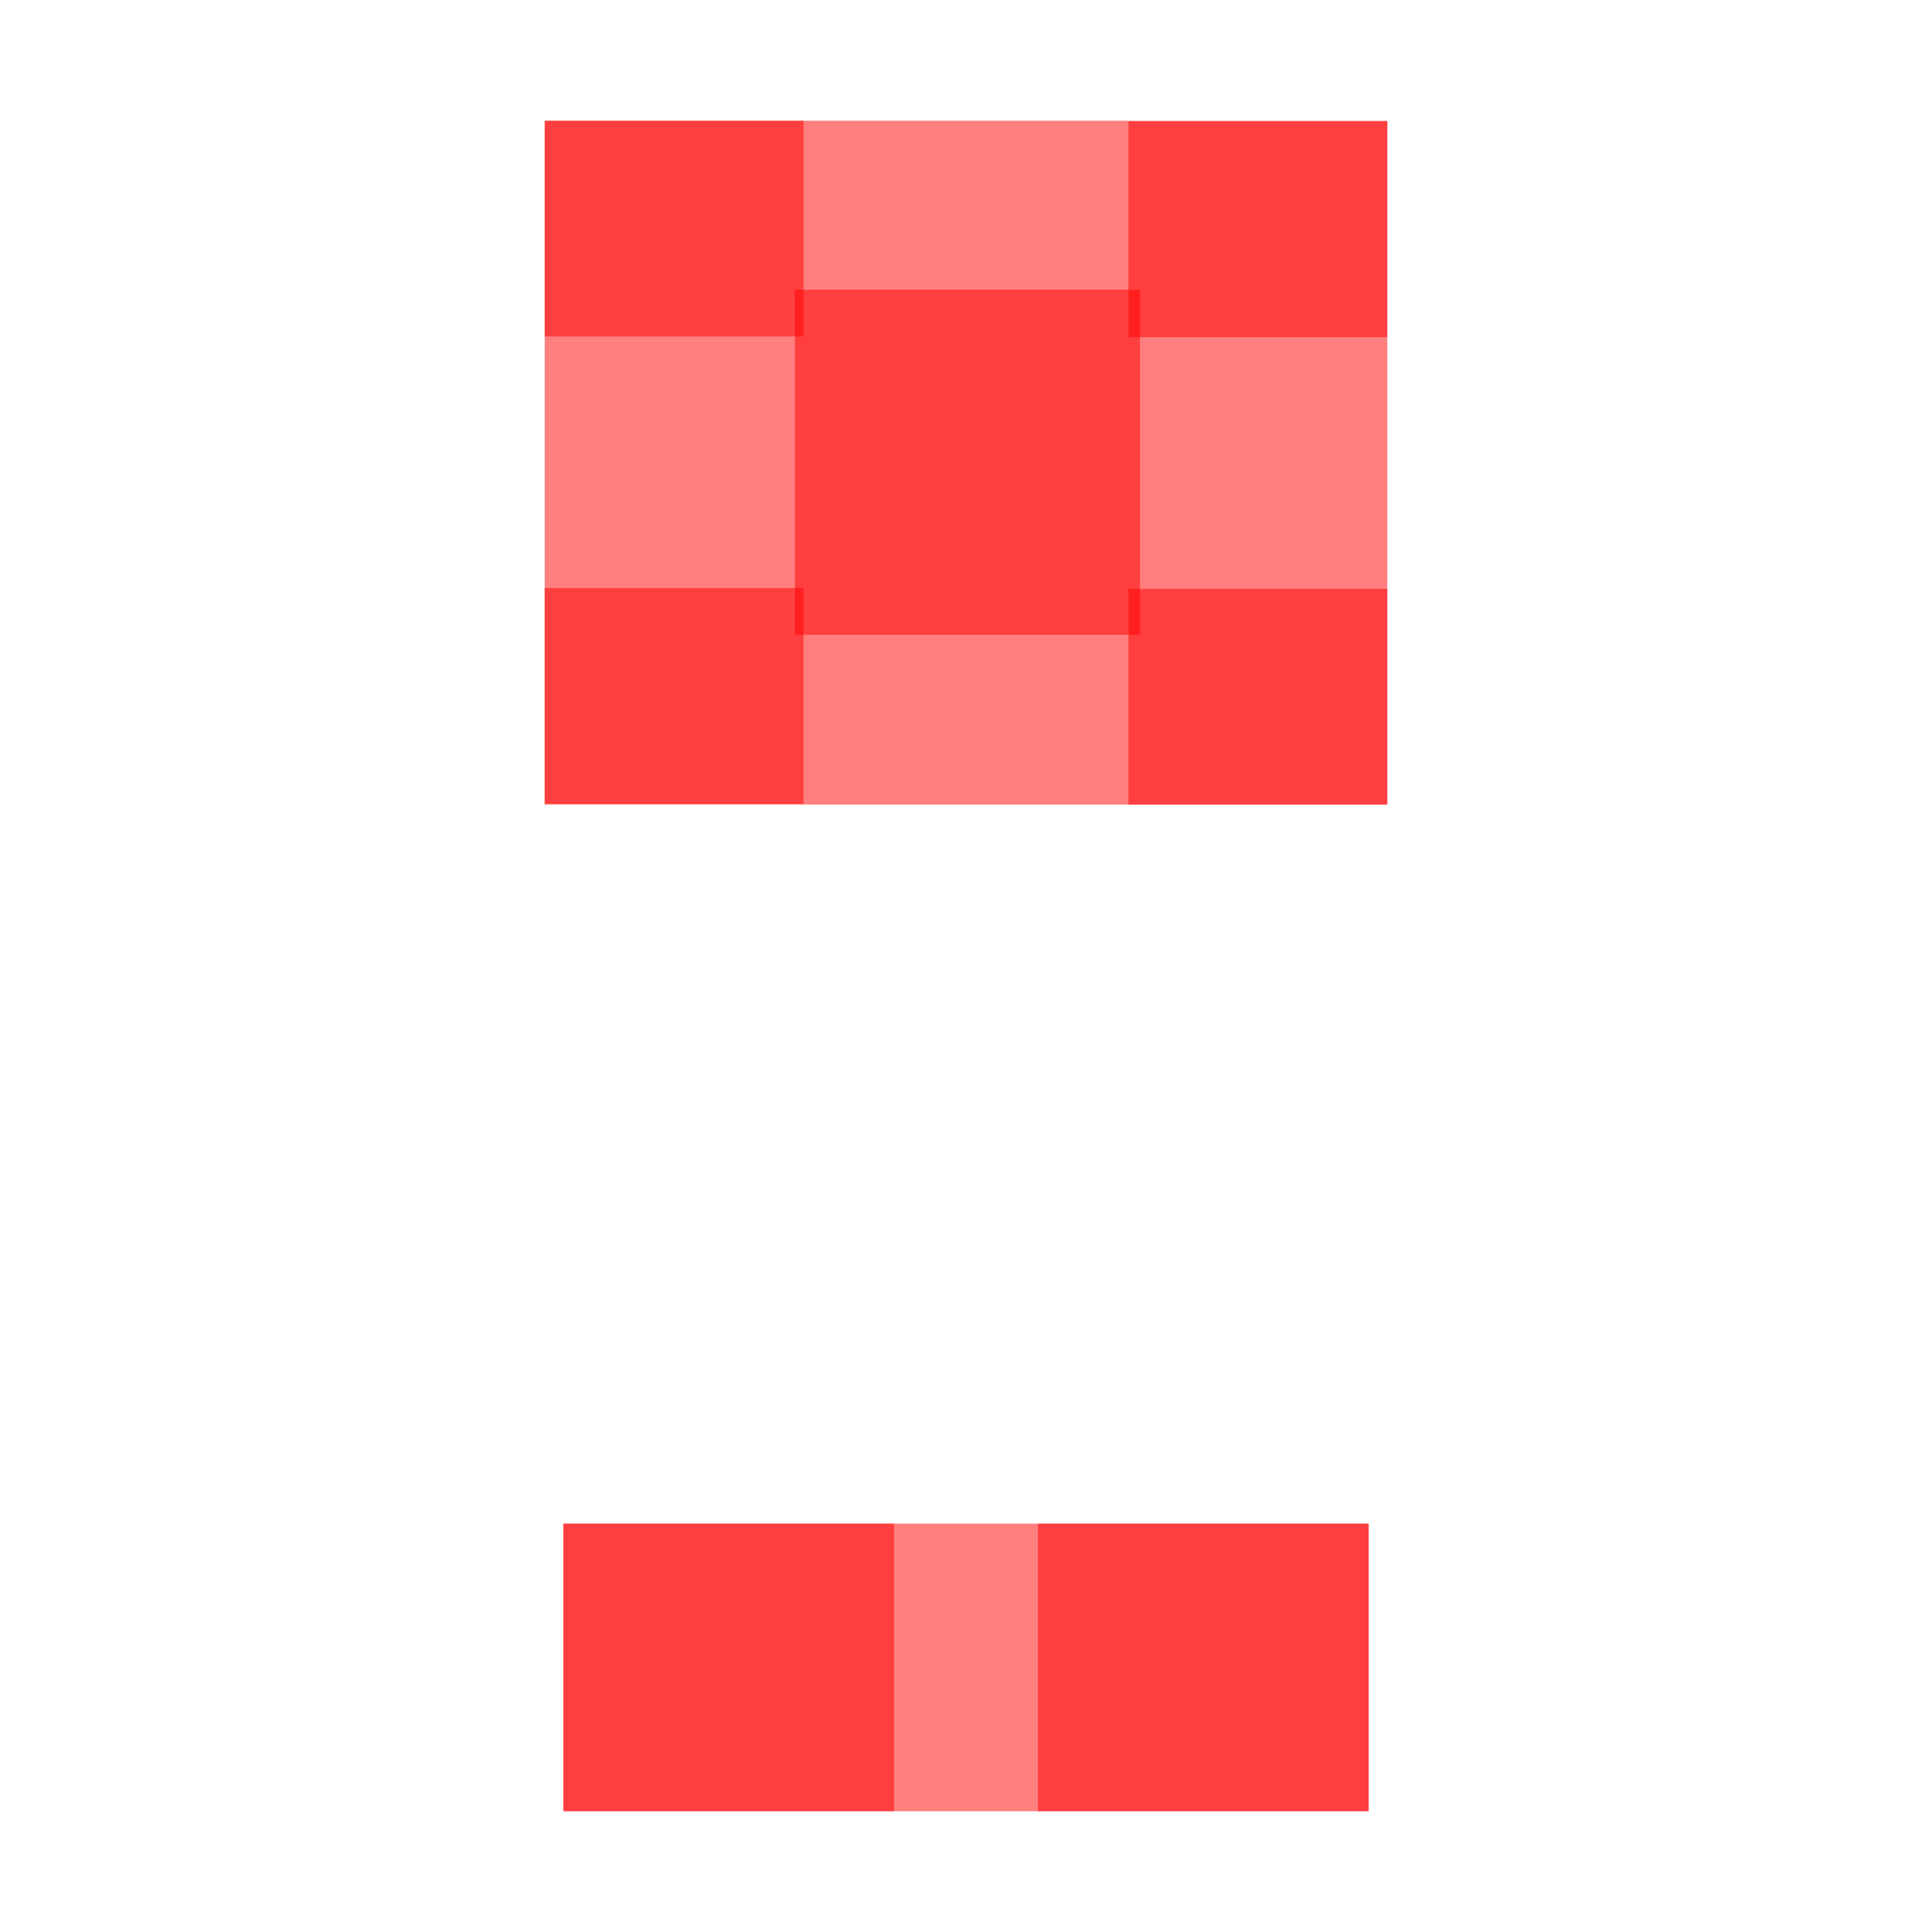
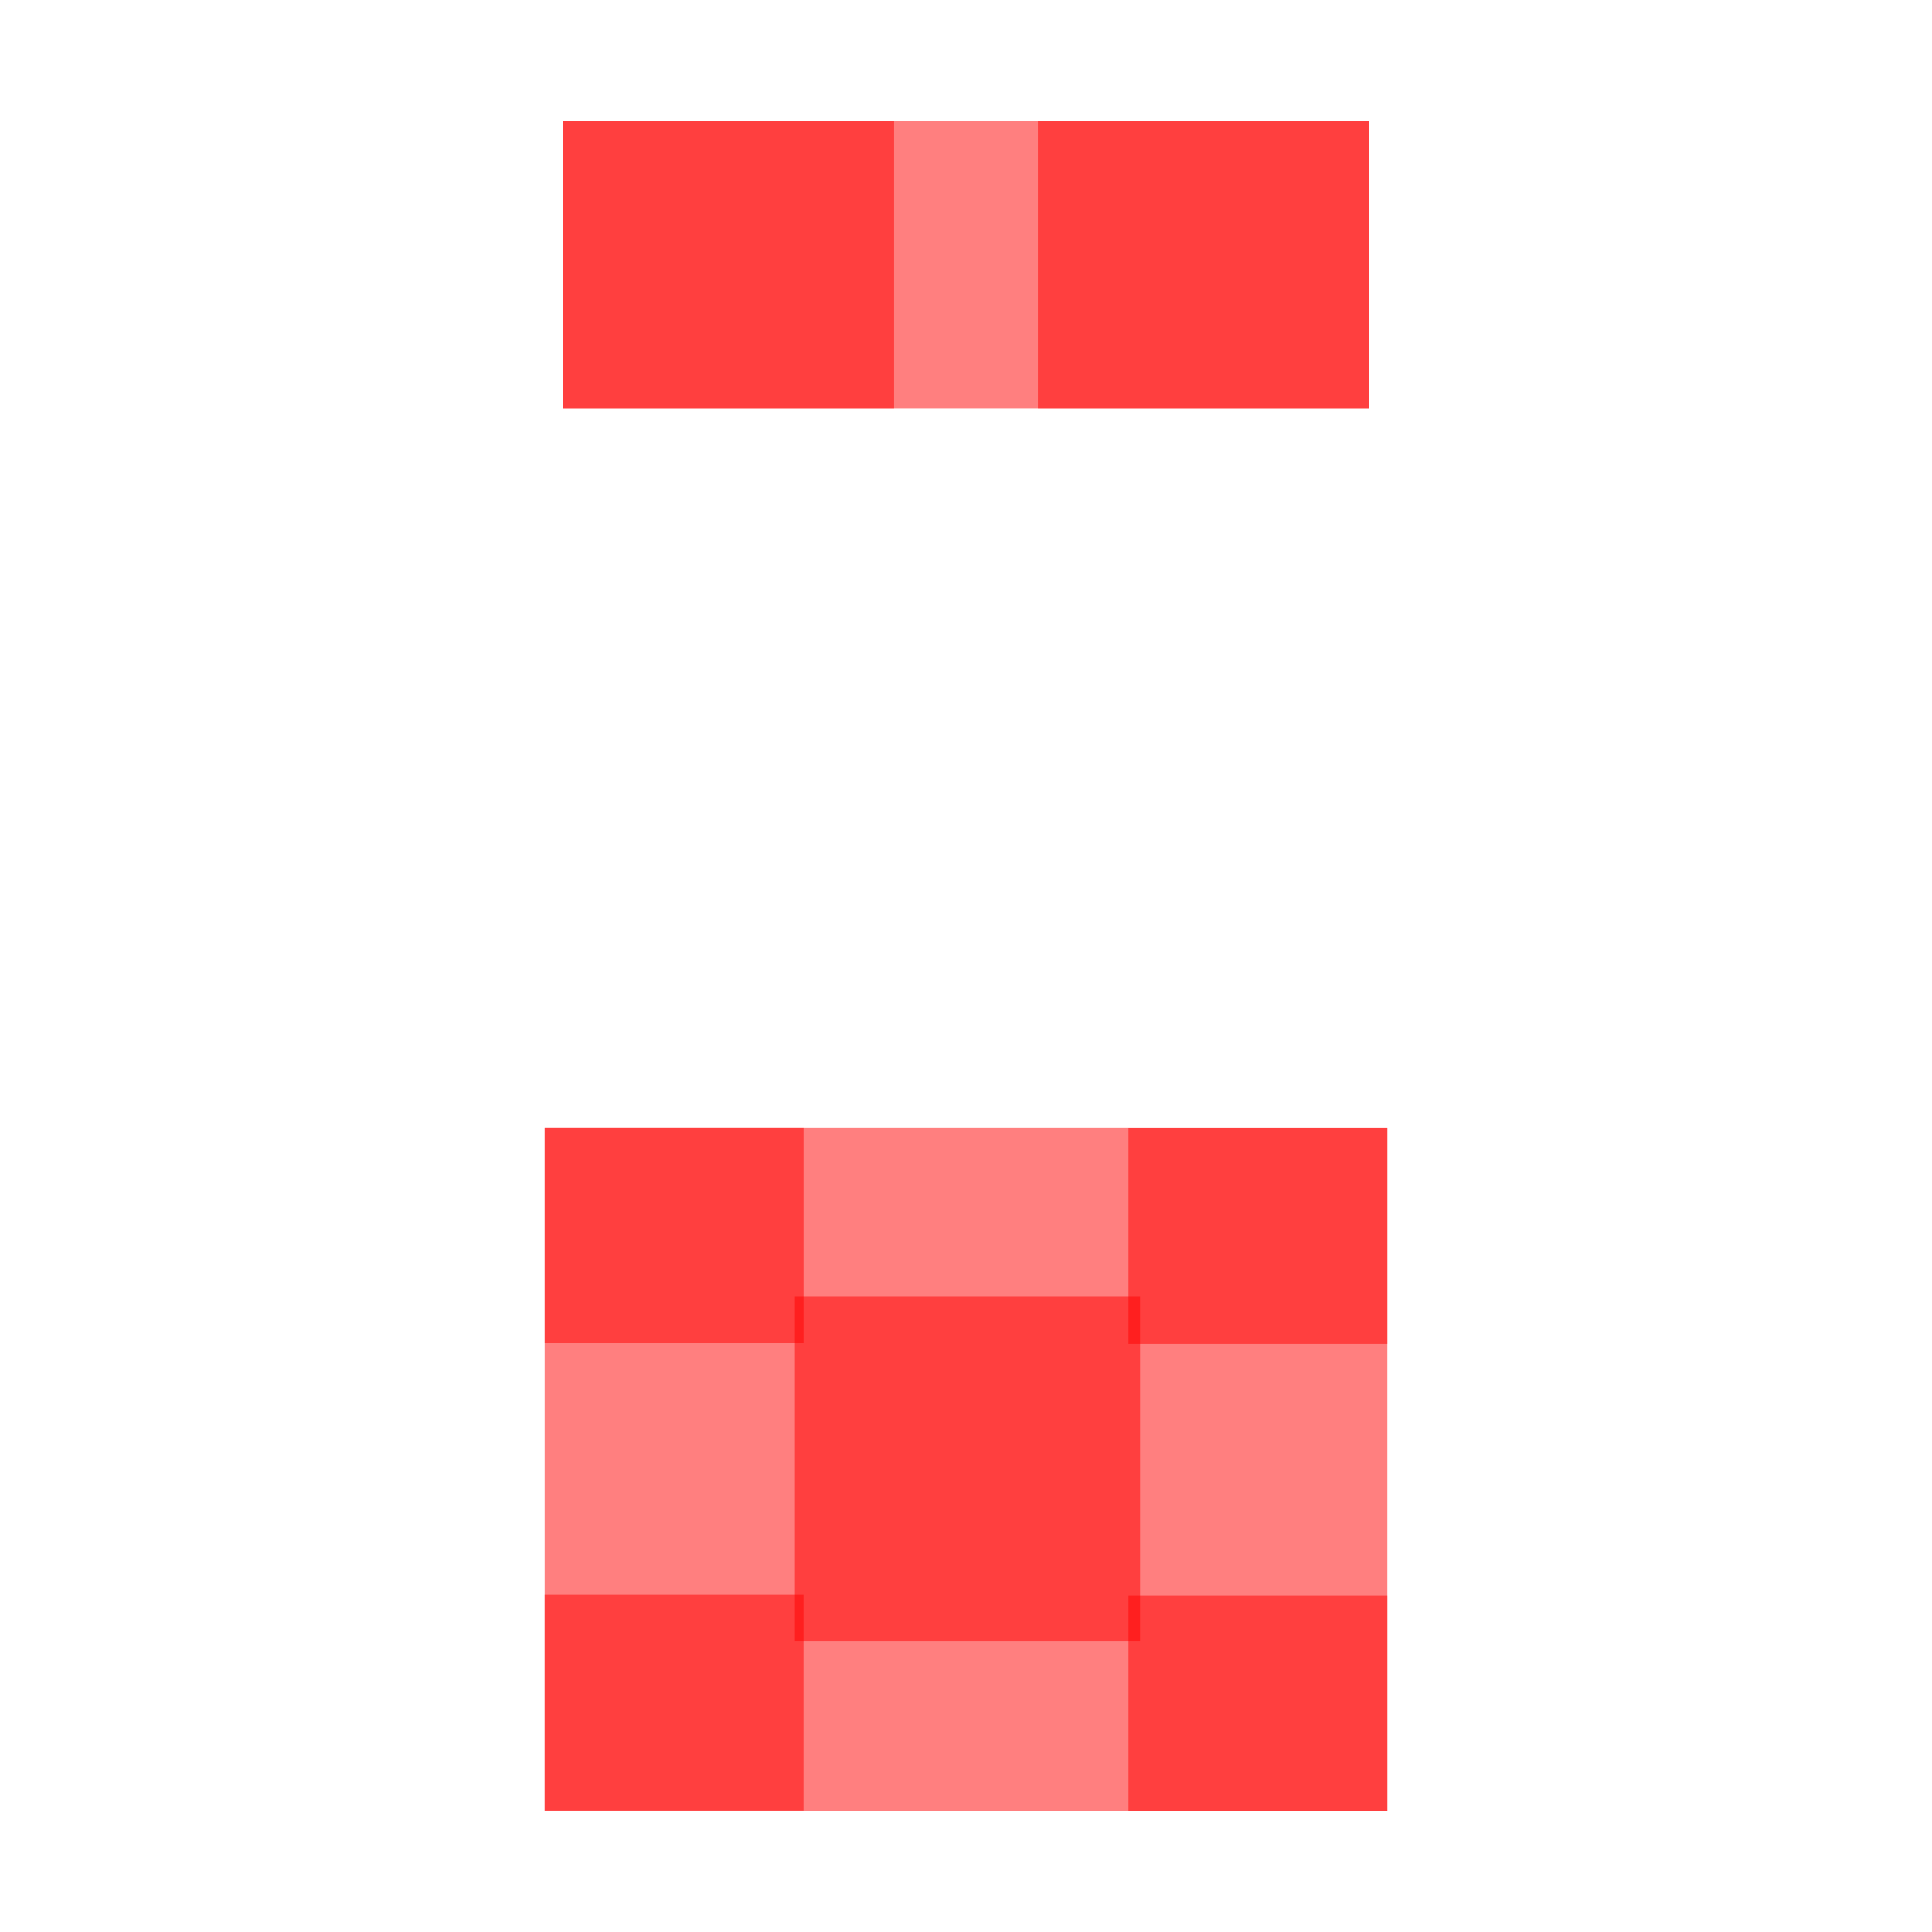
<svg xmlns="http://www.w3.org/2000/svg" width="640" height="640" viewBox="0 0 640 640">
  <rect width="100%" height="100%" fill="white" />
  <g>
-     <rect data-type="rect" data-label="" data-x="-0.40596820000007483" data-y="-0.3244849999999815" x="180.43" y="194.825" width="85.747" height="71.463" fill="rgba(255,0,0,0.5)" stroke="black" stroke-width="0.004" />
+     <rect data-type="rect" data-label="" data-x="-0.40596820000007483" data-y="-0.3244849999999815" x="180.43" y="528.289" width="85.747" height="71.463" fill="rgba(255,0,0,0.5)" stroke="black" stroke-width="0.004" />
  </g>
  <g>
-     <rect data-type="rect" data-label="" data-x="-0.40591740000007803" data-y="0.3255264000000011" x="180.442" y="40" width="85.747" height="71.463" fill="rgba(255,0,0,0.5)" stroke="black" stroke-width="0.004" />
+     <rect data-type="rect" data-label="" data-x="-0.40591740000007803" data-y="0.3255264000000011" x="180.442" y="373.464" width="85.747" height="71.463" fill="rgba(255,0,0,0.5)" stroke="black" stroke-width="0.004" />
  </g>
  <g>
-     <rect data-type="rect" data-label="" data-x="0.405968200000018" data-y="0.32453579999992144" x="373.824" y="40.236" width="85.747" height="71.463" fill="rgba(255,0,0,0.5)" stroke="black" stroke-width="0.004" />
+     <rect data-type="rect" data-label="" data-x="0.405968200000018" data-y="0.32453579999992144" x="373.824" y="373.7" width="85.747" height="71.463" fill="rgba(255,0,0,0.5)" stroke="black" stroke-width="0.004" />
  </g>
  <g>
-     <rect data-type="rect" data-label="" data-x="0.405968200000018" data-y="-0.3255264000000011" x="373.824" y="195.073" width="85.747" height="71.463" fill="rgba(255,0,0,0.5)" stroke="black" stroke-width="0.004" />
+     <rect data-type="rect" data-label="" data-x="0.405968200000018" data-y="-0.3255264000000011" x="373.824" y="528.537" width="85.747" height="71.463" fill="rgba(255,0,0,0.5)" stroke="black" stroke-width="0.004" />
  </g>
  <g>
-     <rect data-type="rect" data-label="" data-x="0.0020701000000826753" data-y="0.0005587999998510895" x="263.327" y="95.968" width="114.333" height="114.333" fill="rgba(255,0,0,0.5)" stroke="black" stroke-width="0.004" />
+     <rect data-type="rect" data-label="" data-x="0.0020701000000826753" data-y="0.0005587999998510895" x="263.327" y="429.433" width="114.333" height="114.333" fill="rgba(255,0,0,0.5)" stroke="black" stroke-width="0.004" />
  </g>
  <g>
-     <rect data-type="rect" data-label="" data-x="0" data-y="0" x="180.43" y="40" width="279.141" height="226.536" fill="rgba(255,0,0,0.5)" stroke="black" stroke-width="0.004" />
+     <rect data-type="rect" data-label="" data-x="0" data-y="0" x="180.43" y="373.464" width="279.141" height="226.536" fill="rgba(255,0,0,0.5)" stroke="black" stroke-width="0.004" />
  </g>
  <g>
-     <rect data-type="rect" data-label="" data-x="-0.33" data-y="-1.675538800000038" x="186.614" y="504.725" width="109.567" height="95.275" fill="rgba(255,0,0,0.5)" stroke="black" stroke-width="0.004" />
+     <rect data-type="rect" data-label="" data-x="-0.33" data-y="1.675538800000038" x="186.614" y="40" width="109.567" height="95.275" fill="rgba(255,0,0,0.5)" stroke="black" stroke-width="0.004" />
  </g>
  <g>
-     <rect data-type="rect" data-label="" data-x="0.33" data-y="-1.675538800000038" x="343.819" y="504.725" width="109.567" height="95.275" fill="rgba(255,0,0,0.5)" stroke="black" stroke-width="0.004" />
+     <rect data-type="rect" data-label="" data-x="0.33" data-y="1.675538800000038" x="343.819" y="40" width="109.567" height="95.275" fill="rgba(255,0,0,0.5)" stroke="black" stroke-width="0.004" />
  </g>
  <g>
-     <rect data-type="rect" data-label="" data-x="0" data-y="-1.675538800000038" x="186.614" y="504.725" width="266.771" height="95.275" fill="rgba(255,0,0,0.5)" stroke="black" stroke-width="0.004" />
+     <rect data-type="rect" data-label="" data-x="0" data-y="1.675538800000038" x="186.614" y="40" width="266.771" height="95.275" fill="rgba(255,0,0,0.5)" stroke="black" stroke-width="0.004" />
  </g>
  <g id="crosshair" style="display: none">
    <line id="crosshair-h" y1="0" y2="640" stroke="#666" stroke-width="0.5" />
    <line id="crosshair-v" x1="0" x2="640" stroke="#666" stroke-width="0.5" />
    <text id="coordinates" font-family="monospace" font-size="12" fill="#666" />
  </g>
</svg>
